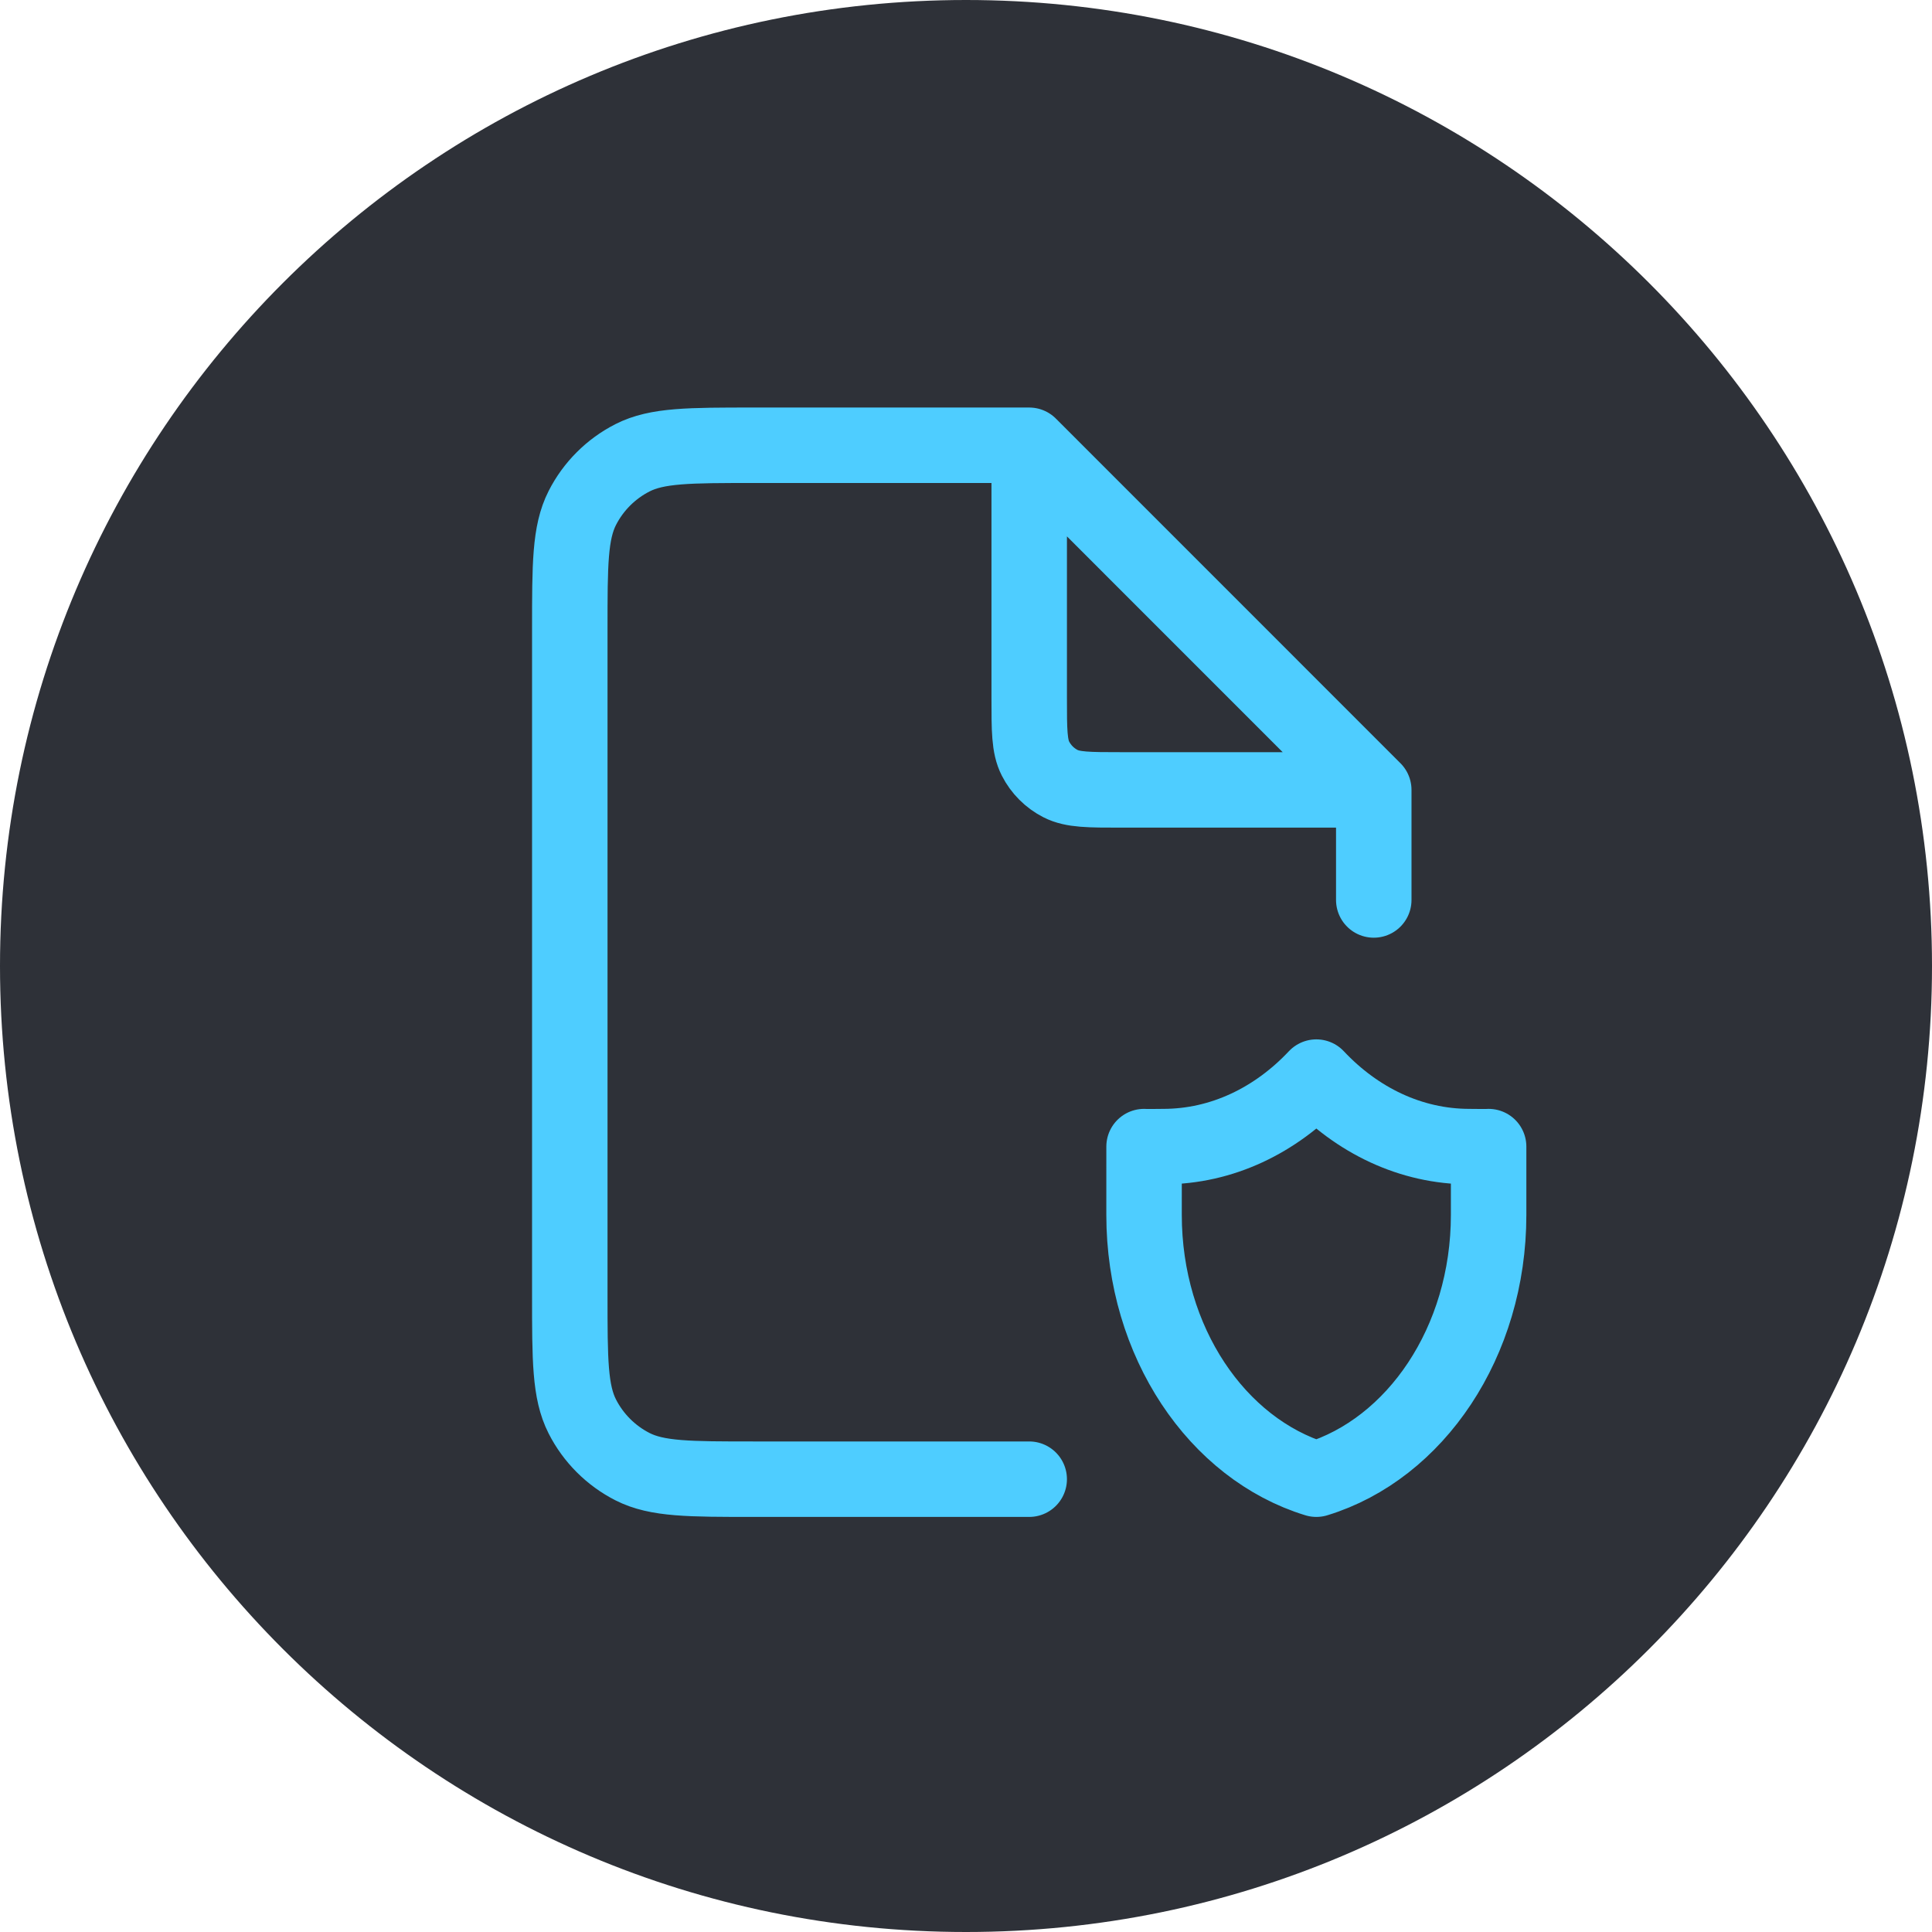
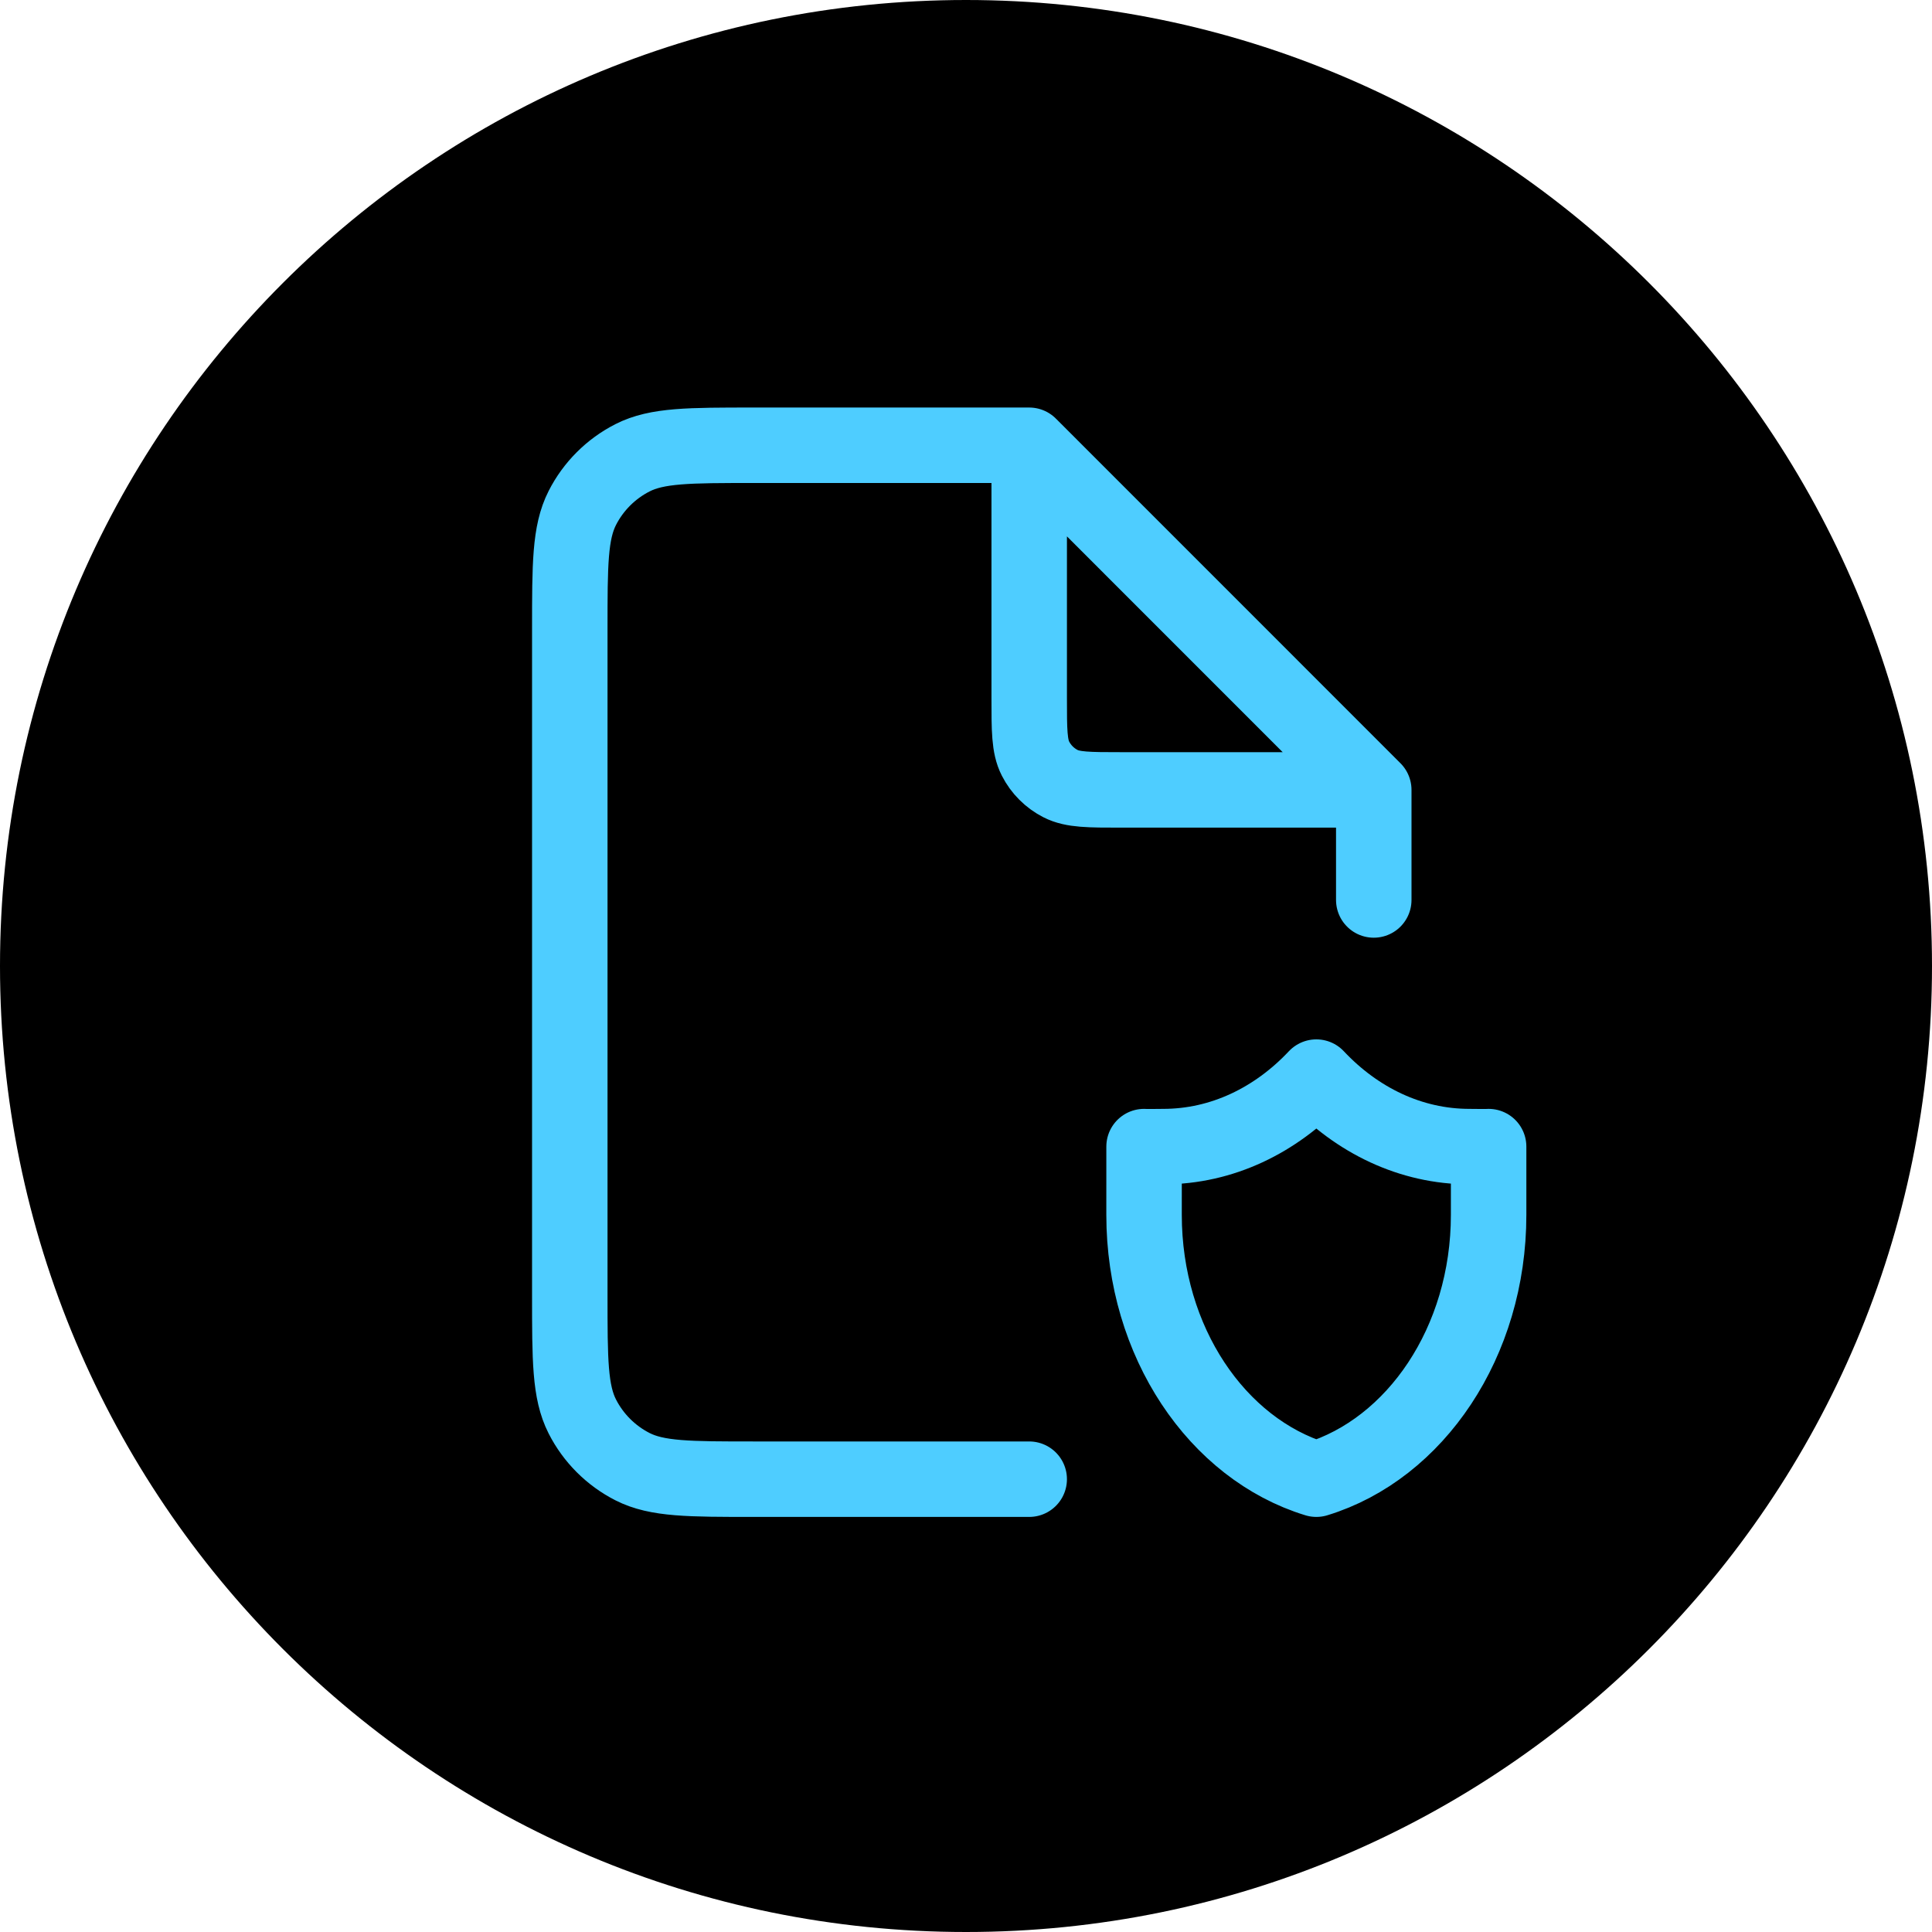
<svg xmlns="http://www.w3.org/2000/svg" width="1024" height="1024" viewBox="0 0 1024 1024" fill="none">
-   <path d="M0 512C0 229.23 229.23 0 512 0C794.77 0 1024 229.23 1024 512C1024 794.77 794.77 1024 512 1024C229.23 1024 0 794.77 0 512Z" fill="#2E3138" />
+   <path d="M0 512C0 229.23 229.23 0 512 0C794.77 0 1024 229.23 1024 512C1024 794.77 794.77 1024 512 1024C229.23 1024 0 794.77 0 512Z" fill="currentColor" />
  <path d="M545.5 236H399.4C365.307 236 348.26 236 335.238 242.637C323.784 248.474 314.471 257.789 308.635 269.246C302 282.271 302 299.321 302 333.422V686.578C302 720.679 302 737.731 308.635 750.755C314.471 762.211 323.784 771.527 335.238 777.363C348.26 784 365.307 784 399.4 784H545.5M545.5 236L728.125 418.667M545.5 236V369.956C545.5 387.006 545.5 395.531 548.818 402.044C551.737 407.772 556.391 412.43 562.119 415.349C568.629 418.667 577.152 418.667 594.2 418.667H728.125M728.125 418.667V477M789 607.727C786.924 607.852 780.955 607.727 778.855 607.727C747.672 607.727 719.228 593.795 697.688 570.889C676.147 593.795 647.703 607.724 616.52 607.724C614.42 607.724 608.457 607.852 606.381 607.727C606.381 607.727 606.375 631.336 606.375 643.892C606.375 711.302 645.177 767.941 697.688 784C750.198 767.941 789 711.302 789 643.892C789 631.336 789 607.727 789 607.727Z" stroke="#4ECDFF" stroke-width="40" stroke-linecap="round" stroke-linejoin="round" />
</svg>
